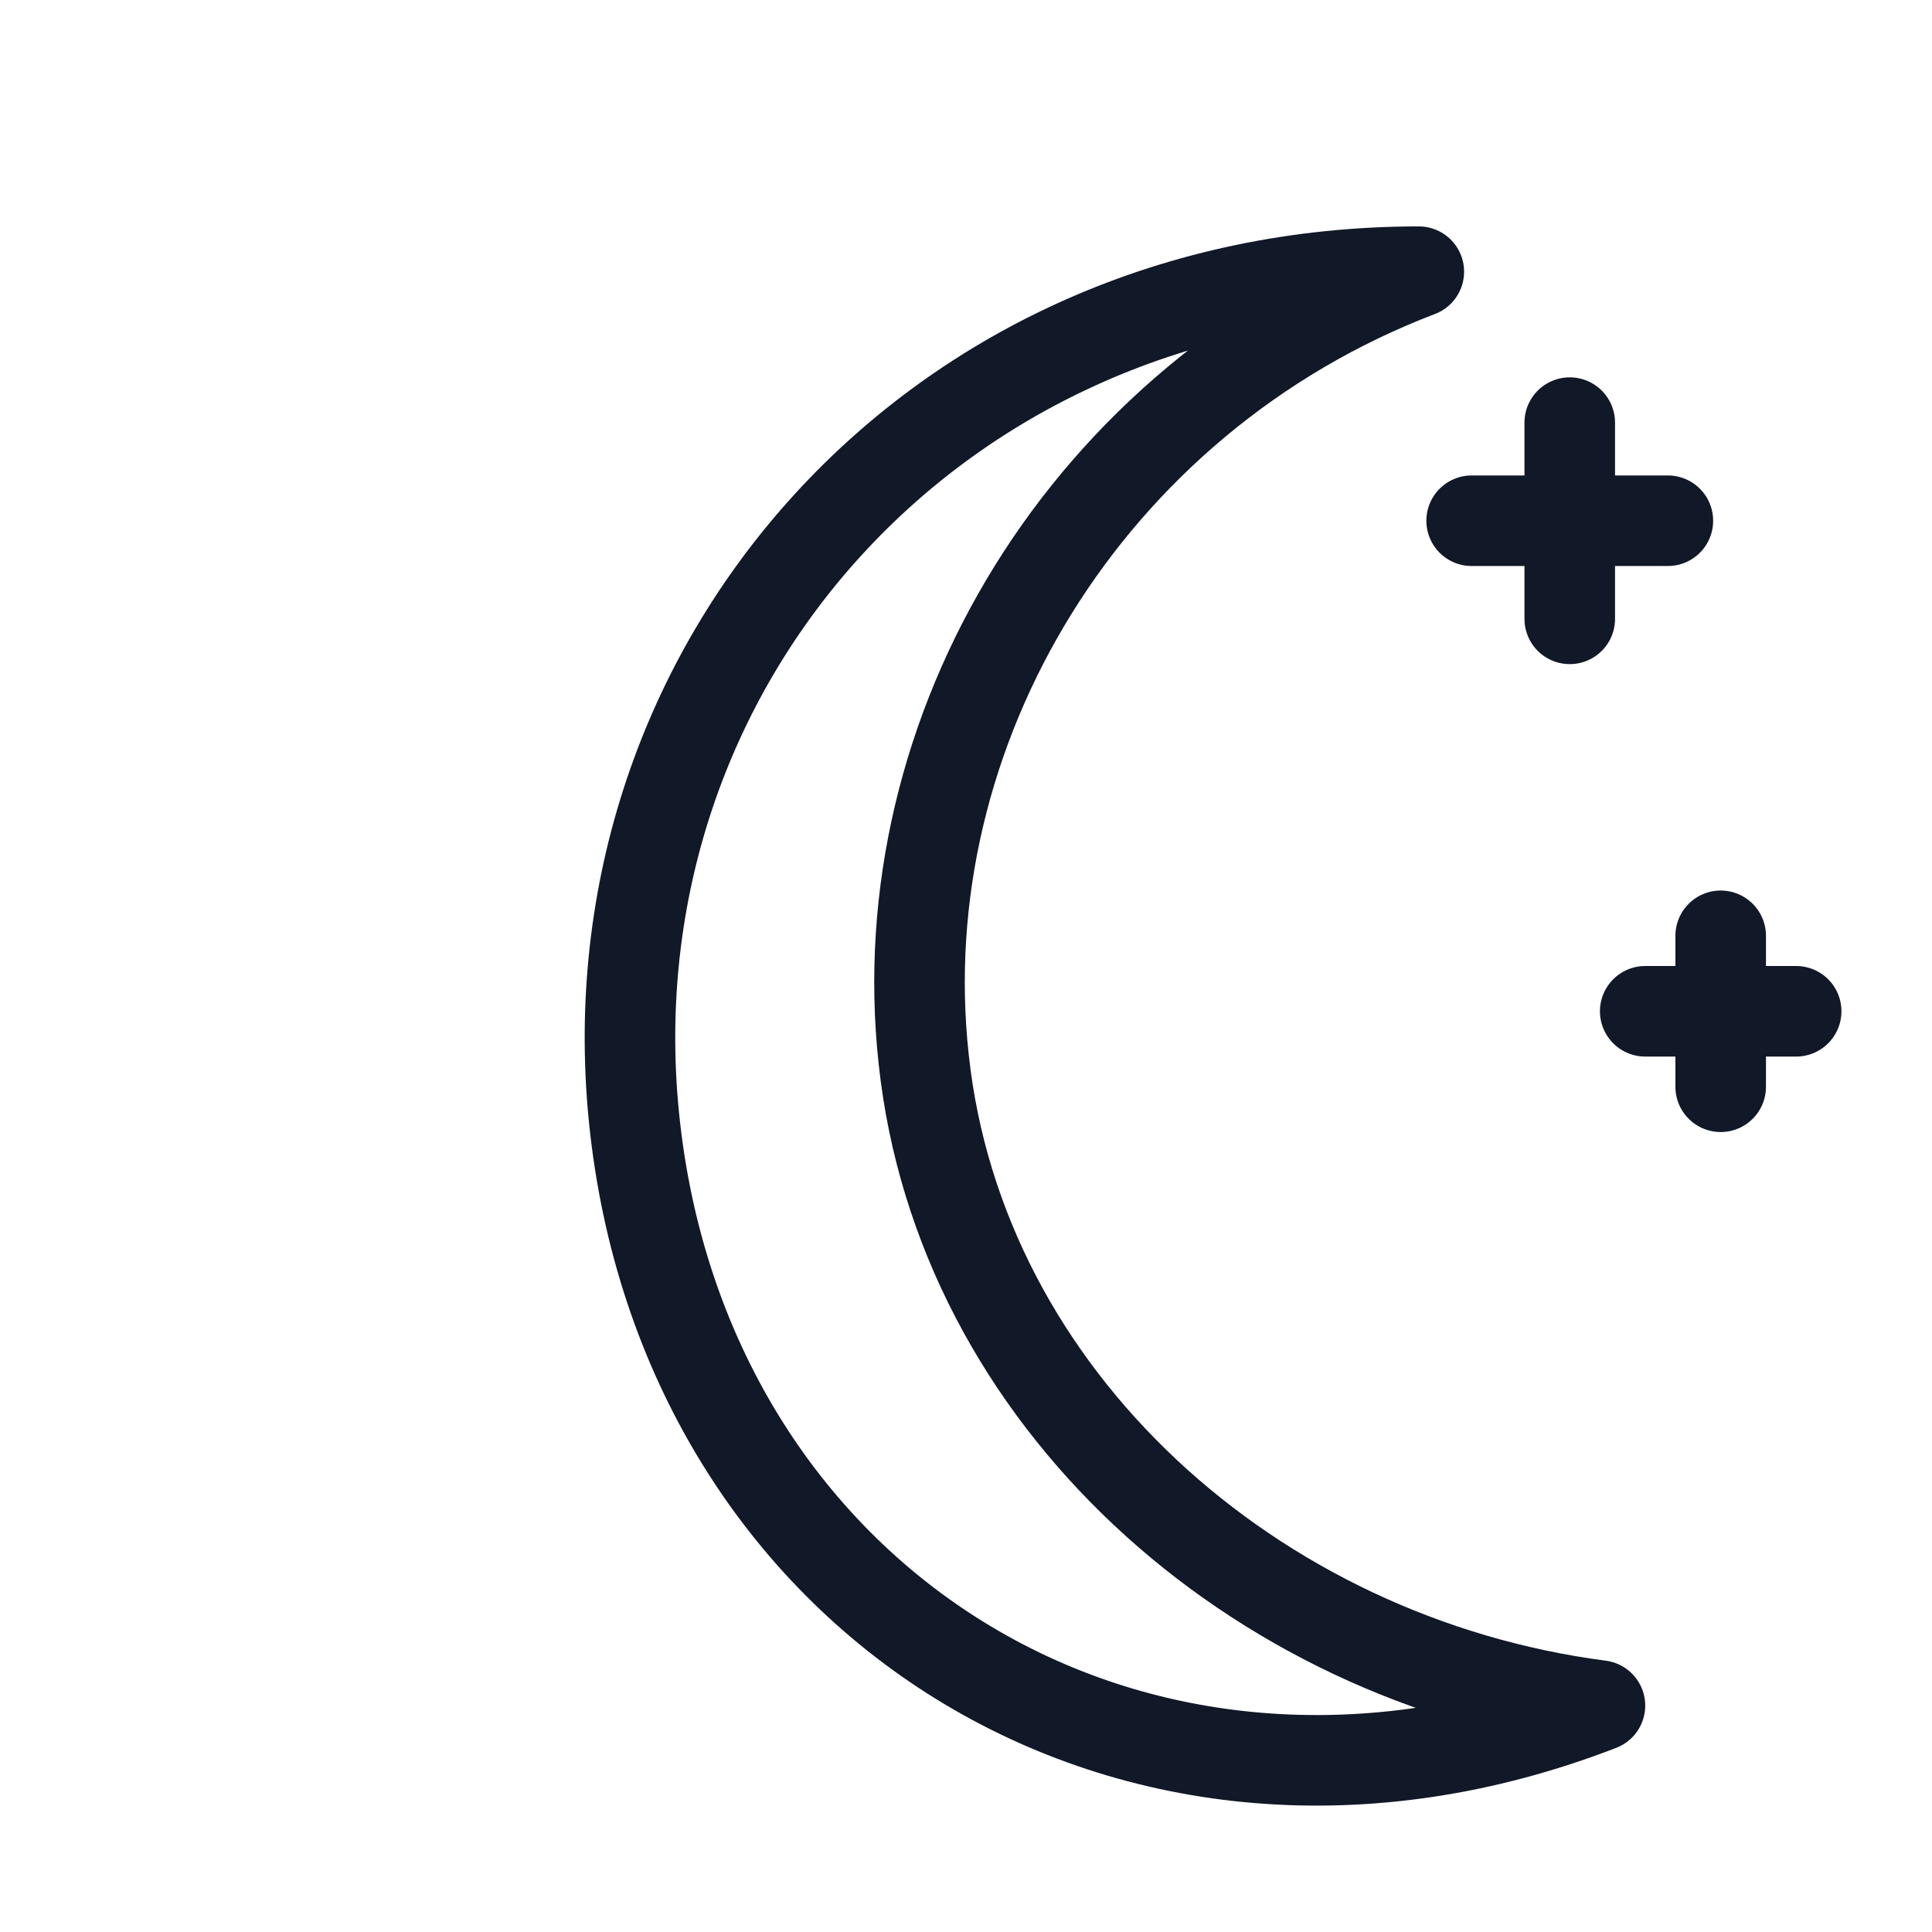
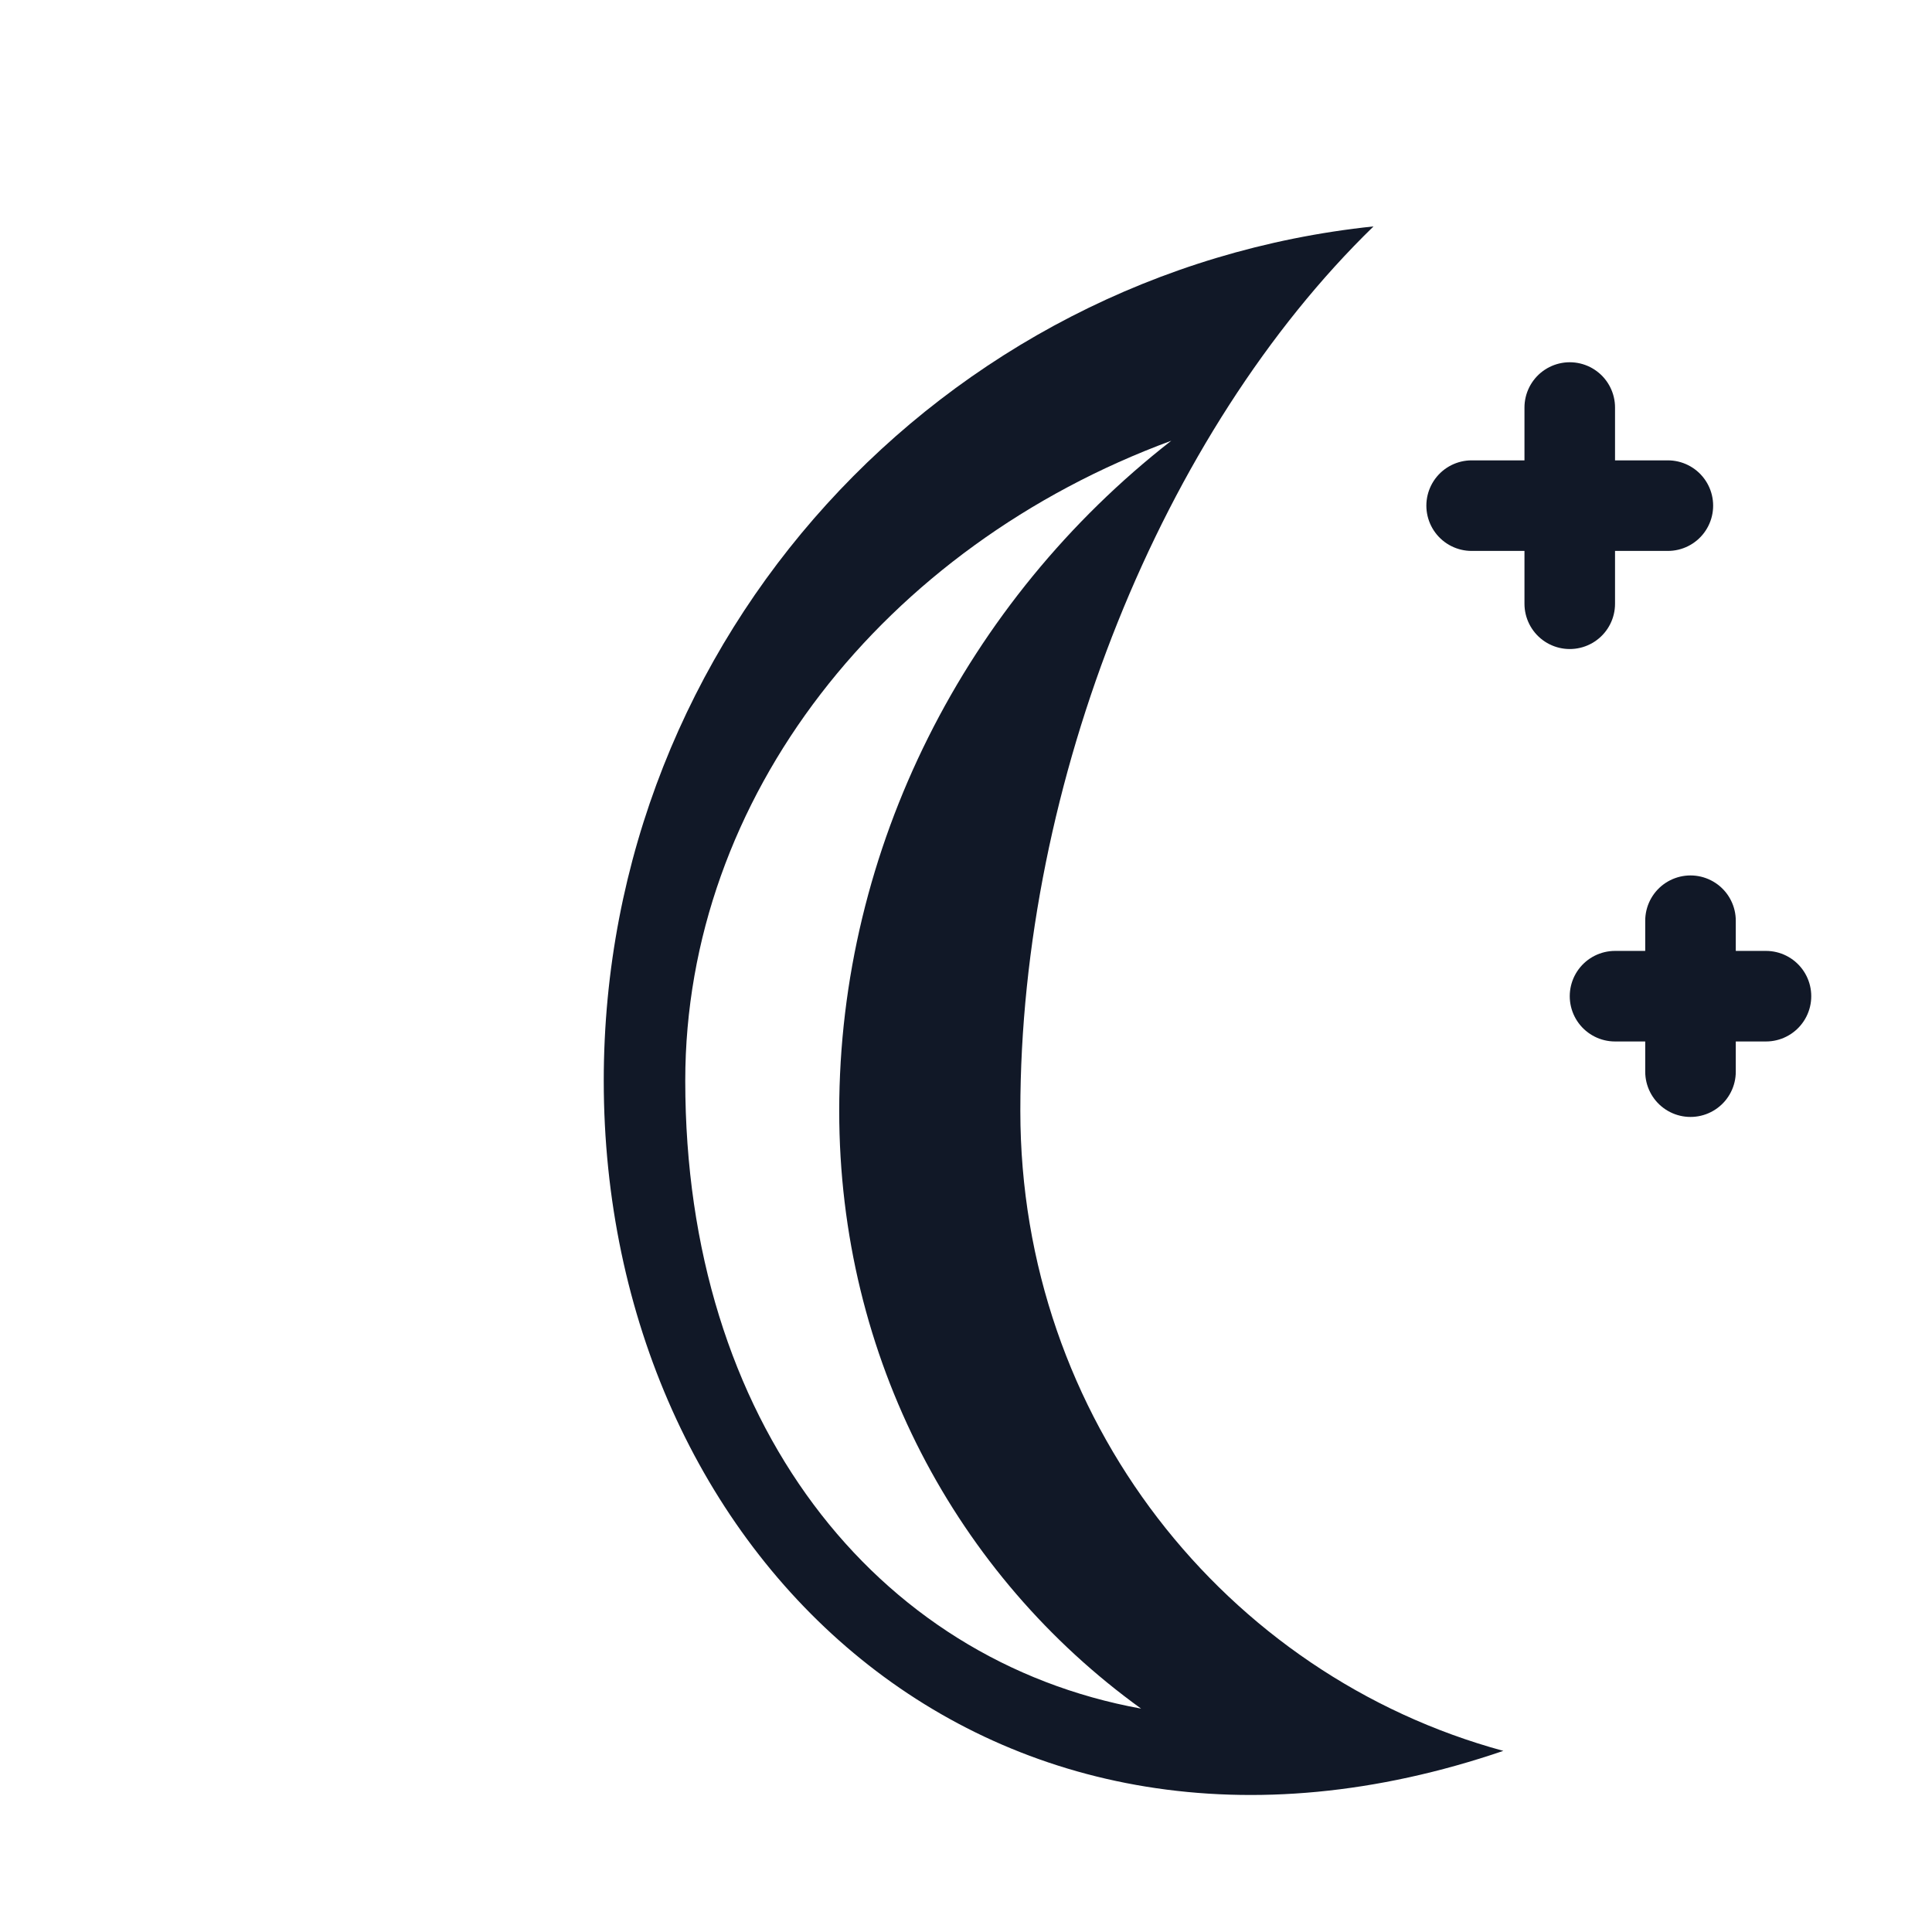
- <svg xmlns="http://www.w3.org/2000/svg" viewBox="0 0 64 64" fill="none" stroke="#111827" stroke-width="3" stroke-linecap="round" stroke-linejoin="round">
-   <path d="M47 9C31 9 19.5 22 21 37c1.6 16 16.5 25.5 32 19.5-11.5-1.5-21.2-10.2-22.4-21.4C29.4 24.2 36 13.2 47 9Z" />
-   <path d="M52 14v6.5" />
-   <path d="M48.75 17.25h6.5" />
-   <path d="M57 31v5" />
-   <path d="M54.5 33.5h5" />
+ <svg xmlns="http://www.w3.org/2000/svg" viewBox="0 0 64 64">
+   <path fill="#111827" fill-rule="evenodd" d="M45.5 7.5C31.2 9 20 21.1 20 35.8c0 15.7 12.8 28 29.8 22.2-9.2-2.5-16-11-16-21.2 0-10.9 4.7-22.5 11.7-29.3Zm-6.7 7.1c-6.8 5.3-11 13.5-11 22.2 0 8.2 3.9 15.4 10 19.8-8.8-1.6-15.1-9.5-15.1-20.8 0-9.4 6.6-17.7 16.1-21.2Z" />
+   <path d="M52 13.5v6.5" fill="none" stroke="#111827" stroke-width="3" stroke-linecap="round" />
+   <path d="M48.75 16.75h6.5" fill="none" stroke="#111827" stroke-width="3" stroke-linecap="round" />
+   <path d="M56 30.5v5" fill="none" stroke="#111827" stroke-width="3" stroke-linecap="round" />
+   <path d="M53.5 33h5" fill="none" stroke="#111827" stroke-width="3" stroke-linecap="round" />
</svg>
